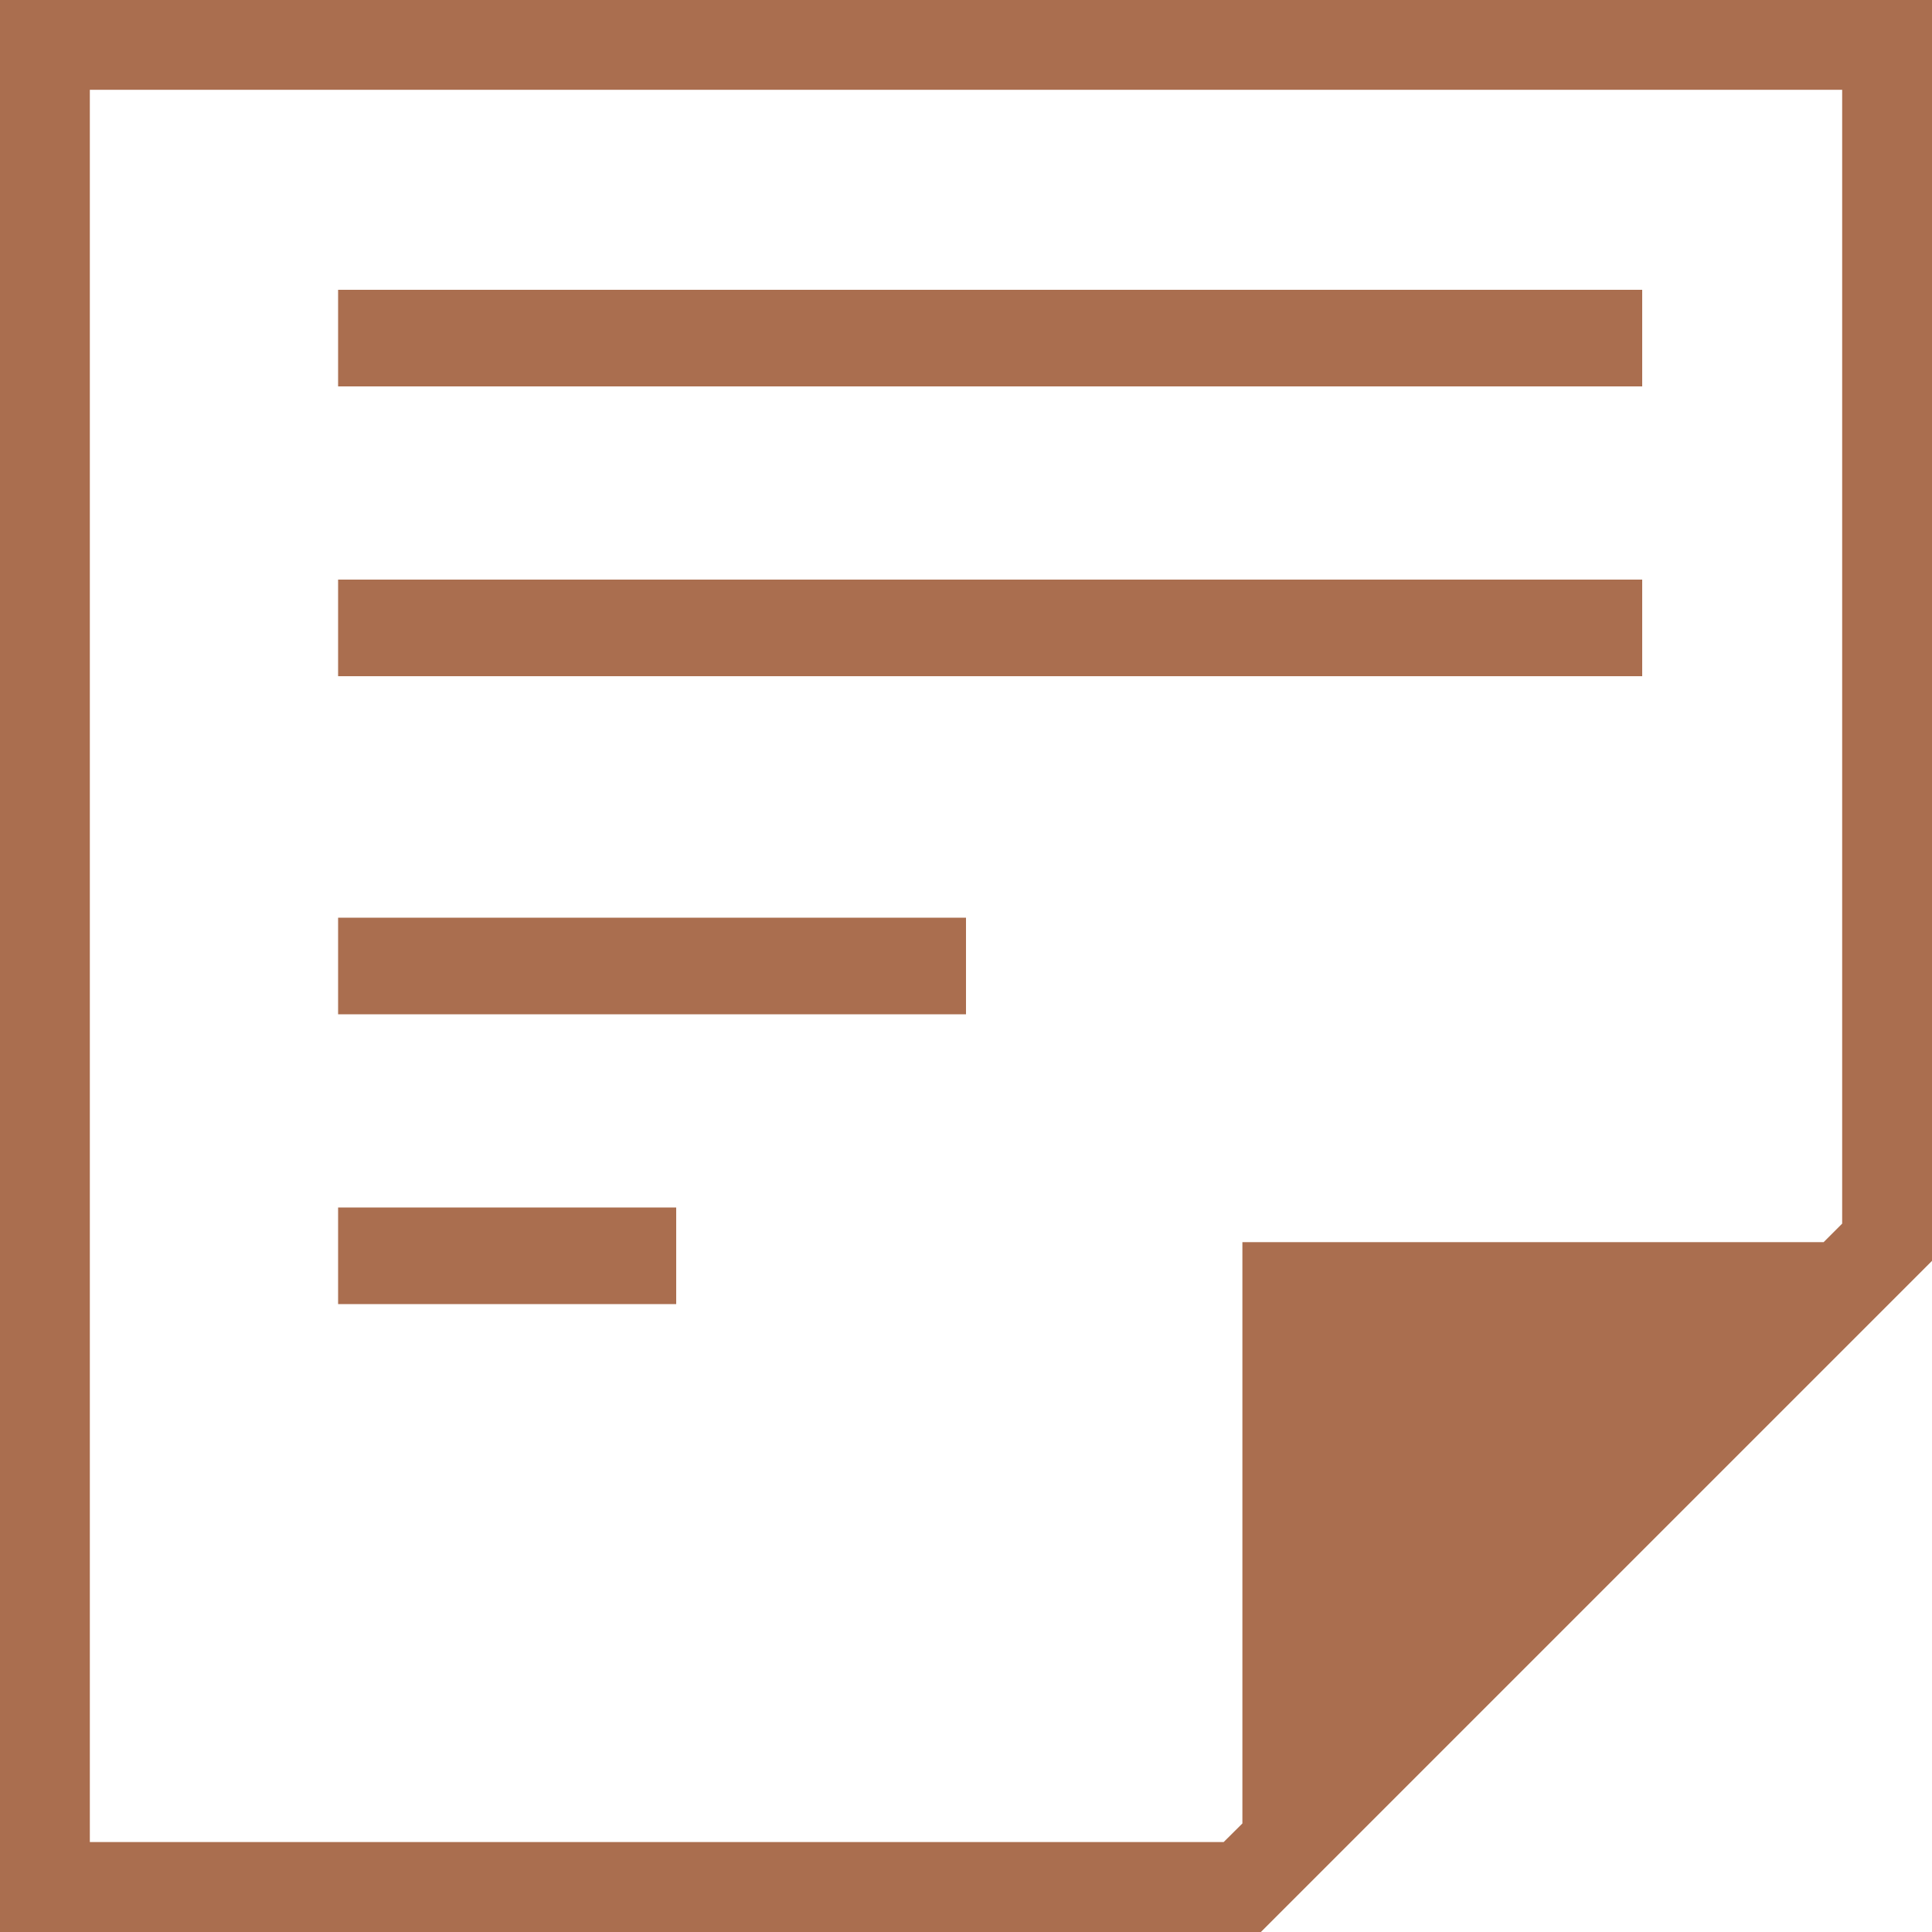
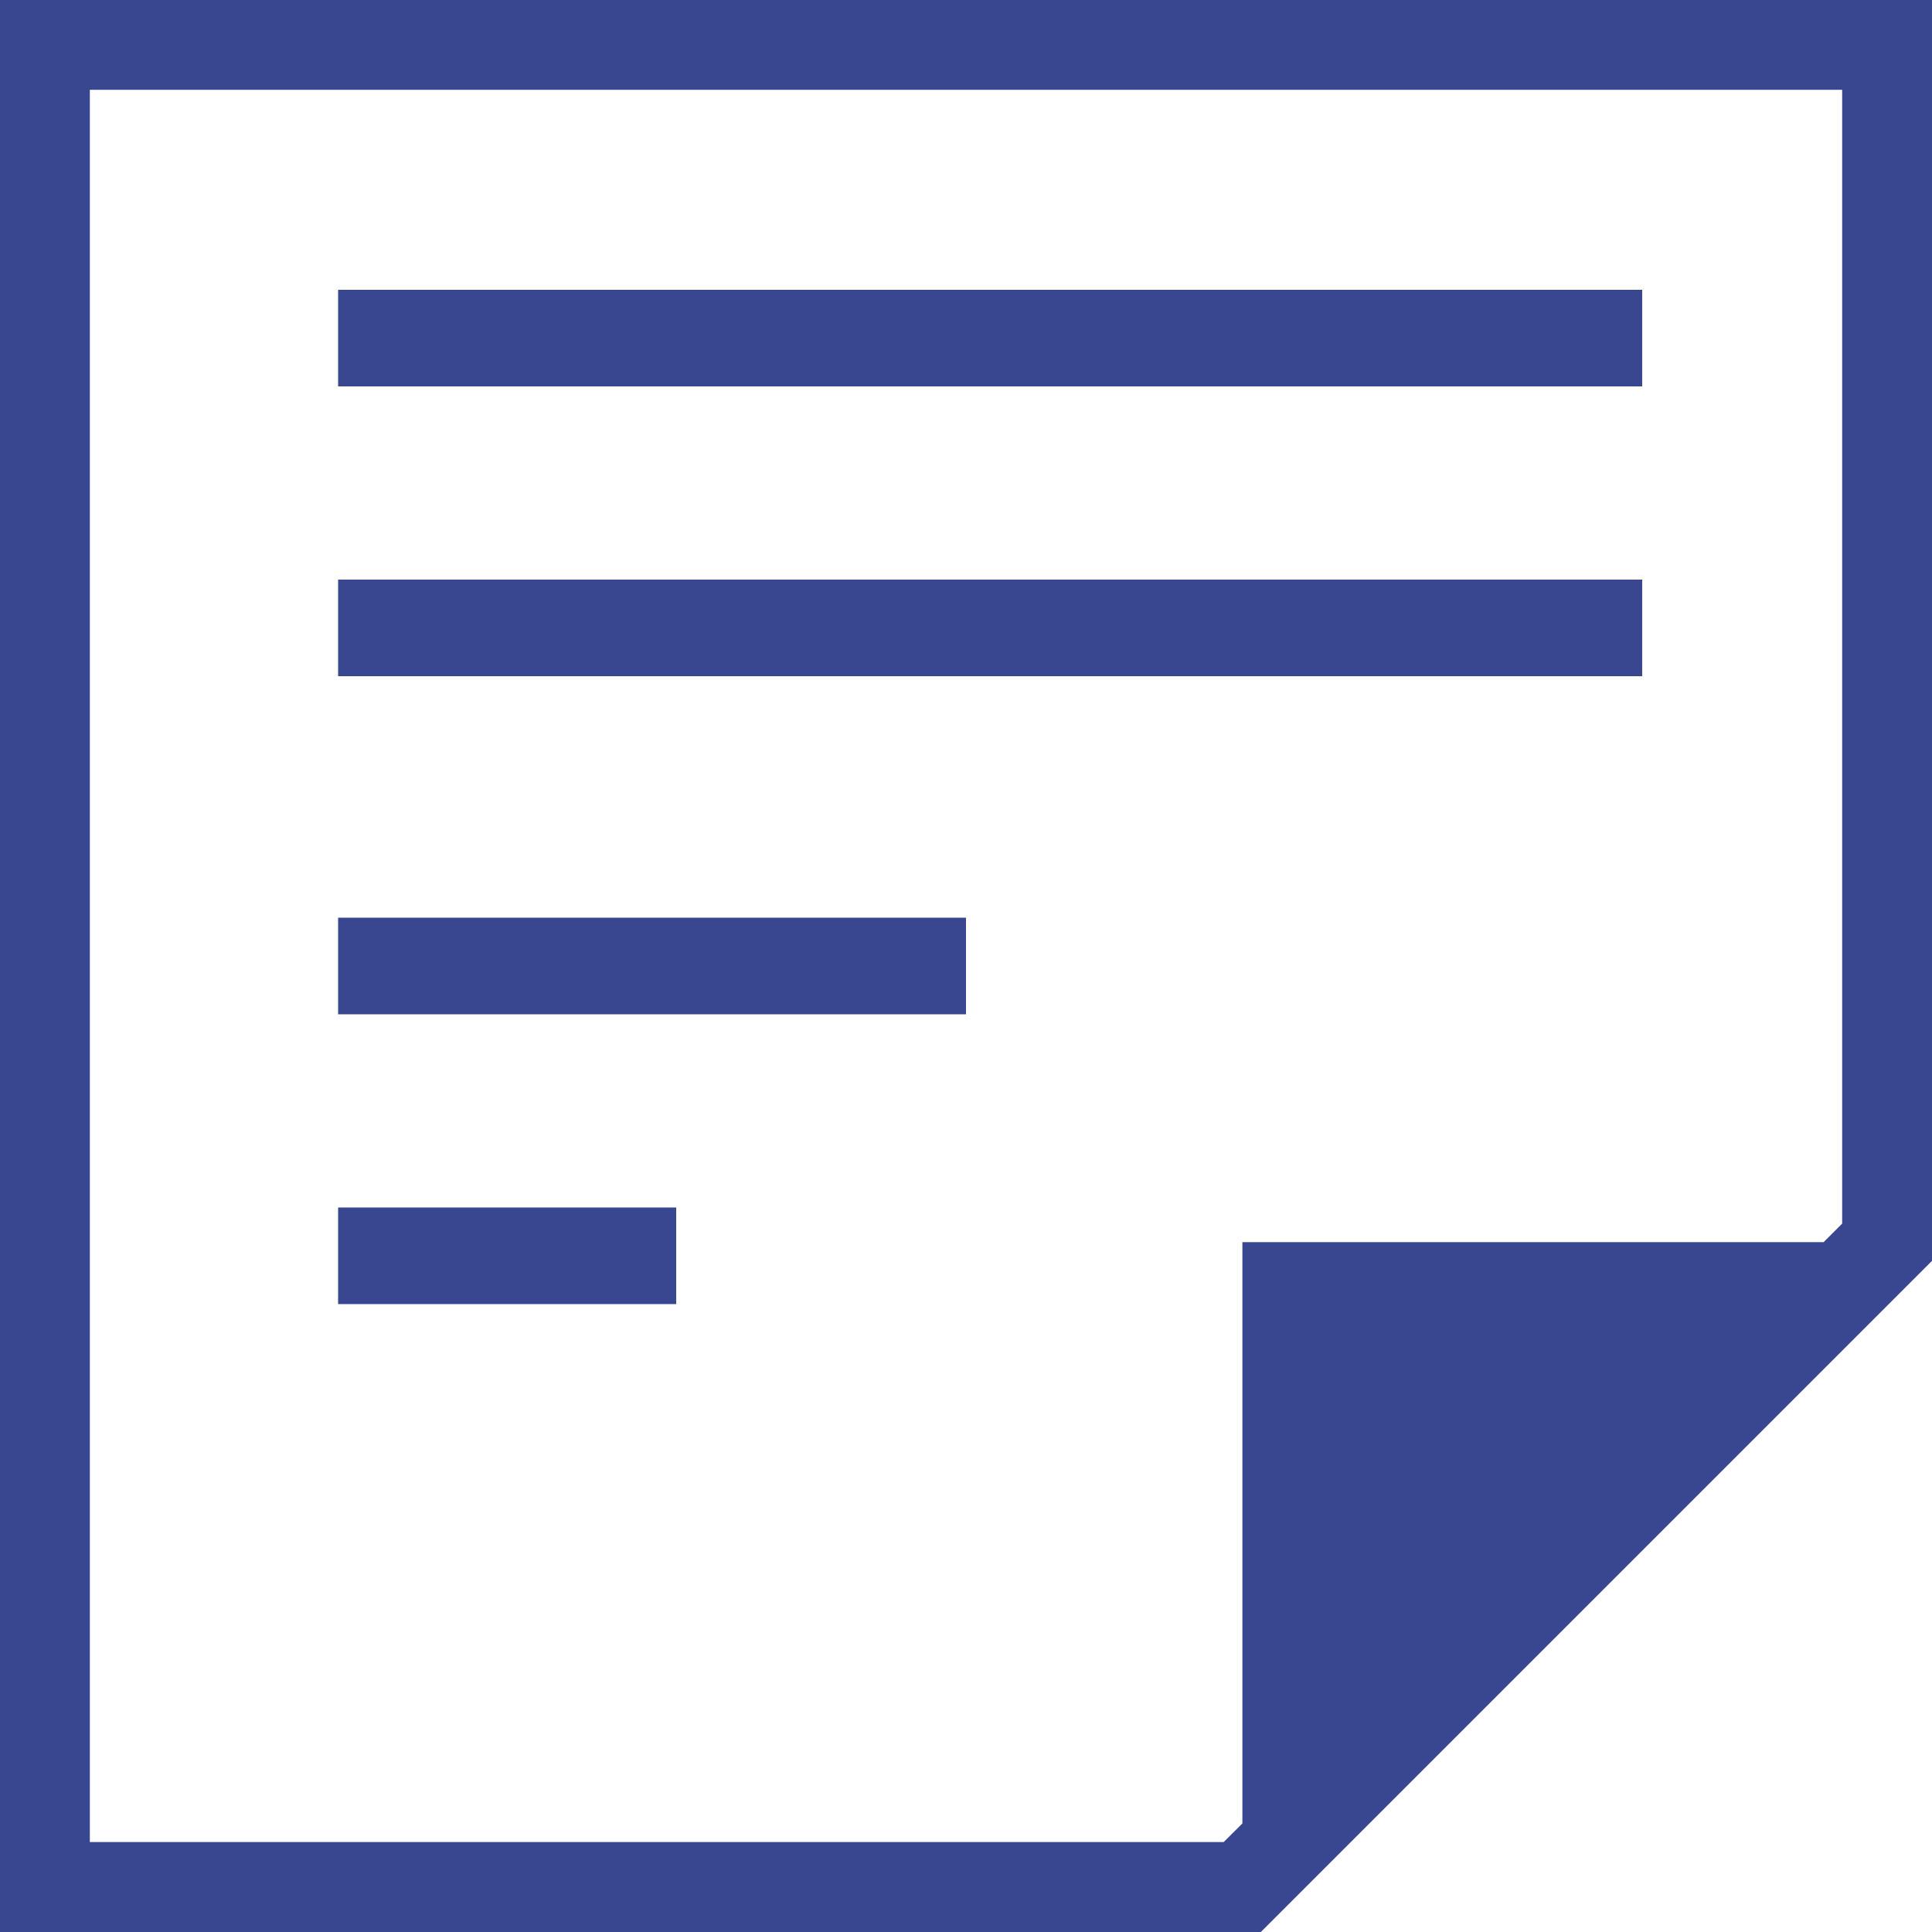
<svg xmlns="http://www.w3.org/2000/svg" width="32" height="32">
-   <g fill="#AA6E4F">
+   <g fill="#394791">
    <path d="M0 0v32h20.884L32 20.884V0H0zm1.488 30.51V1.487h29.024v18.78l-.307.307h-9.627v9.628l-.31.308H1.488z" />
    <path d="M5.6 4.8h21.6v1.6H5.6zm0 4.8h21.6v1.6H5.6zm0 5.6H16v1.6H5.6zm0 4.8h5.6v1.6H5.6z" />
  </g>
</svg>
